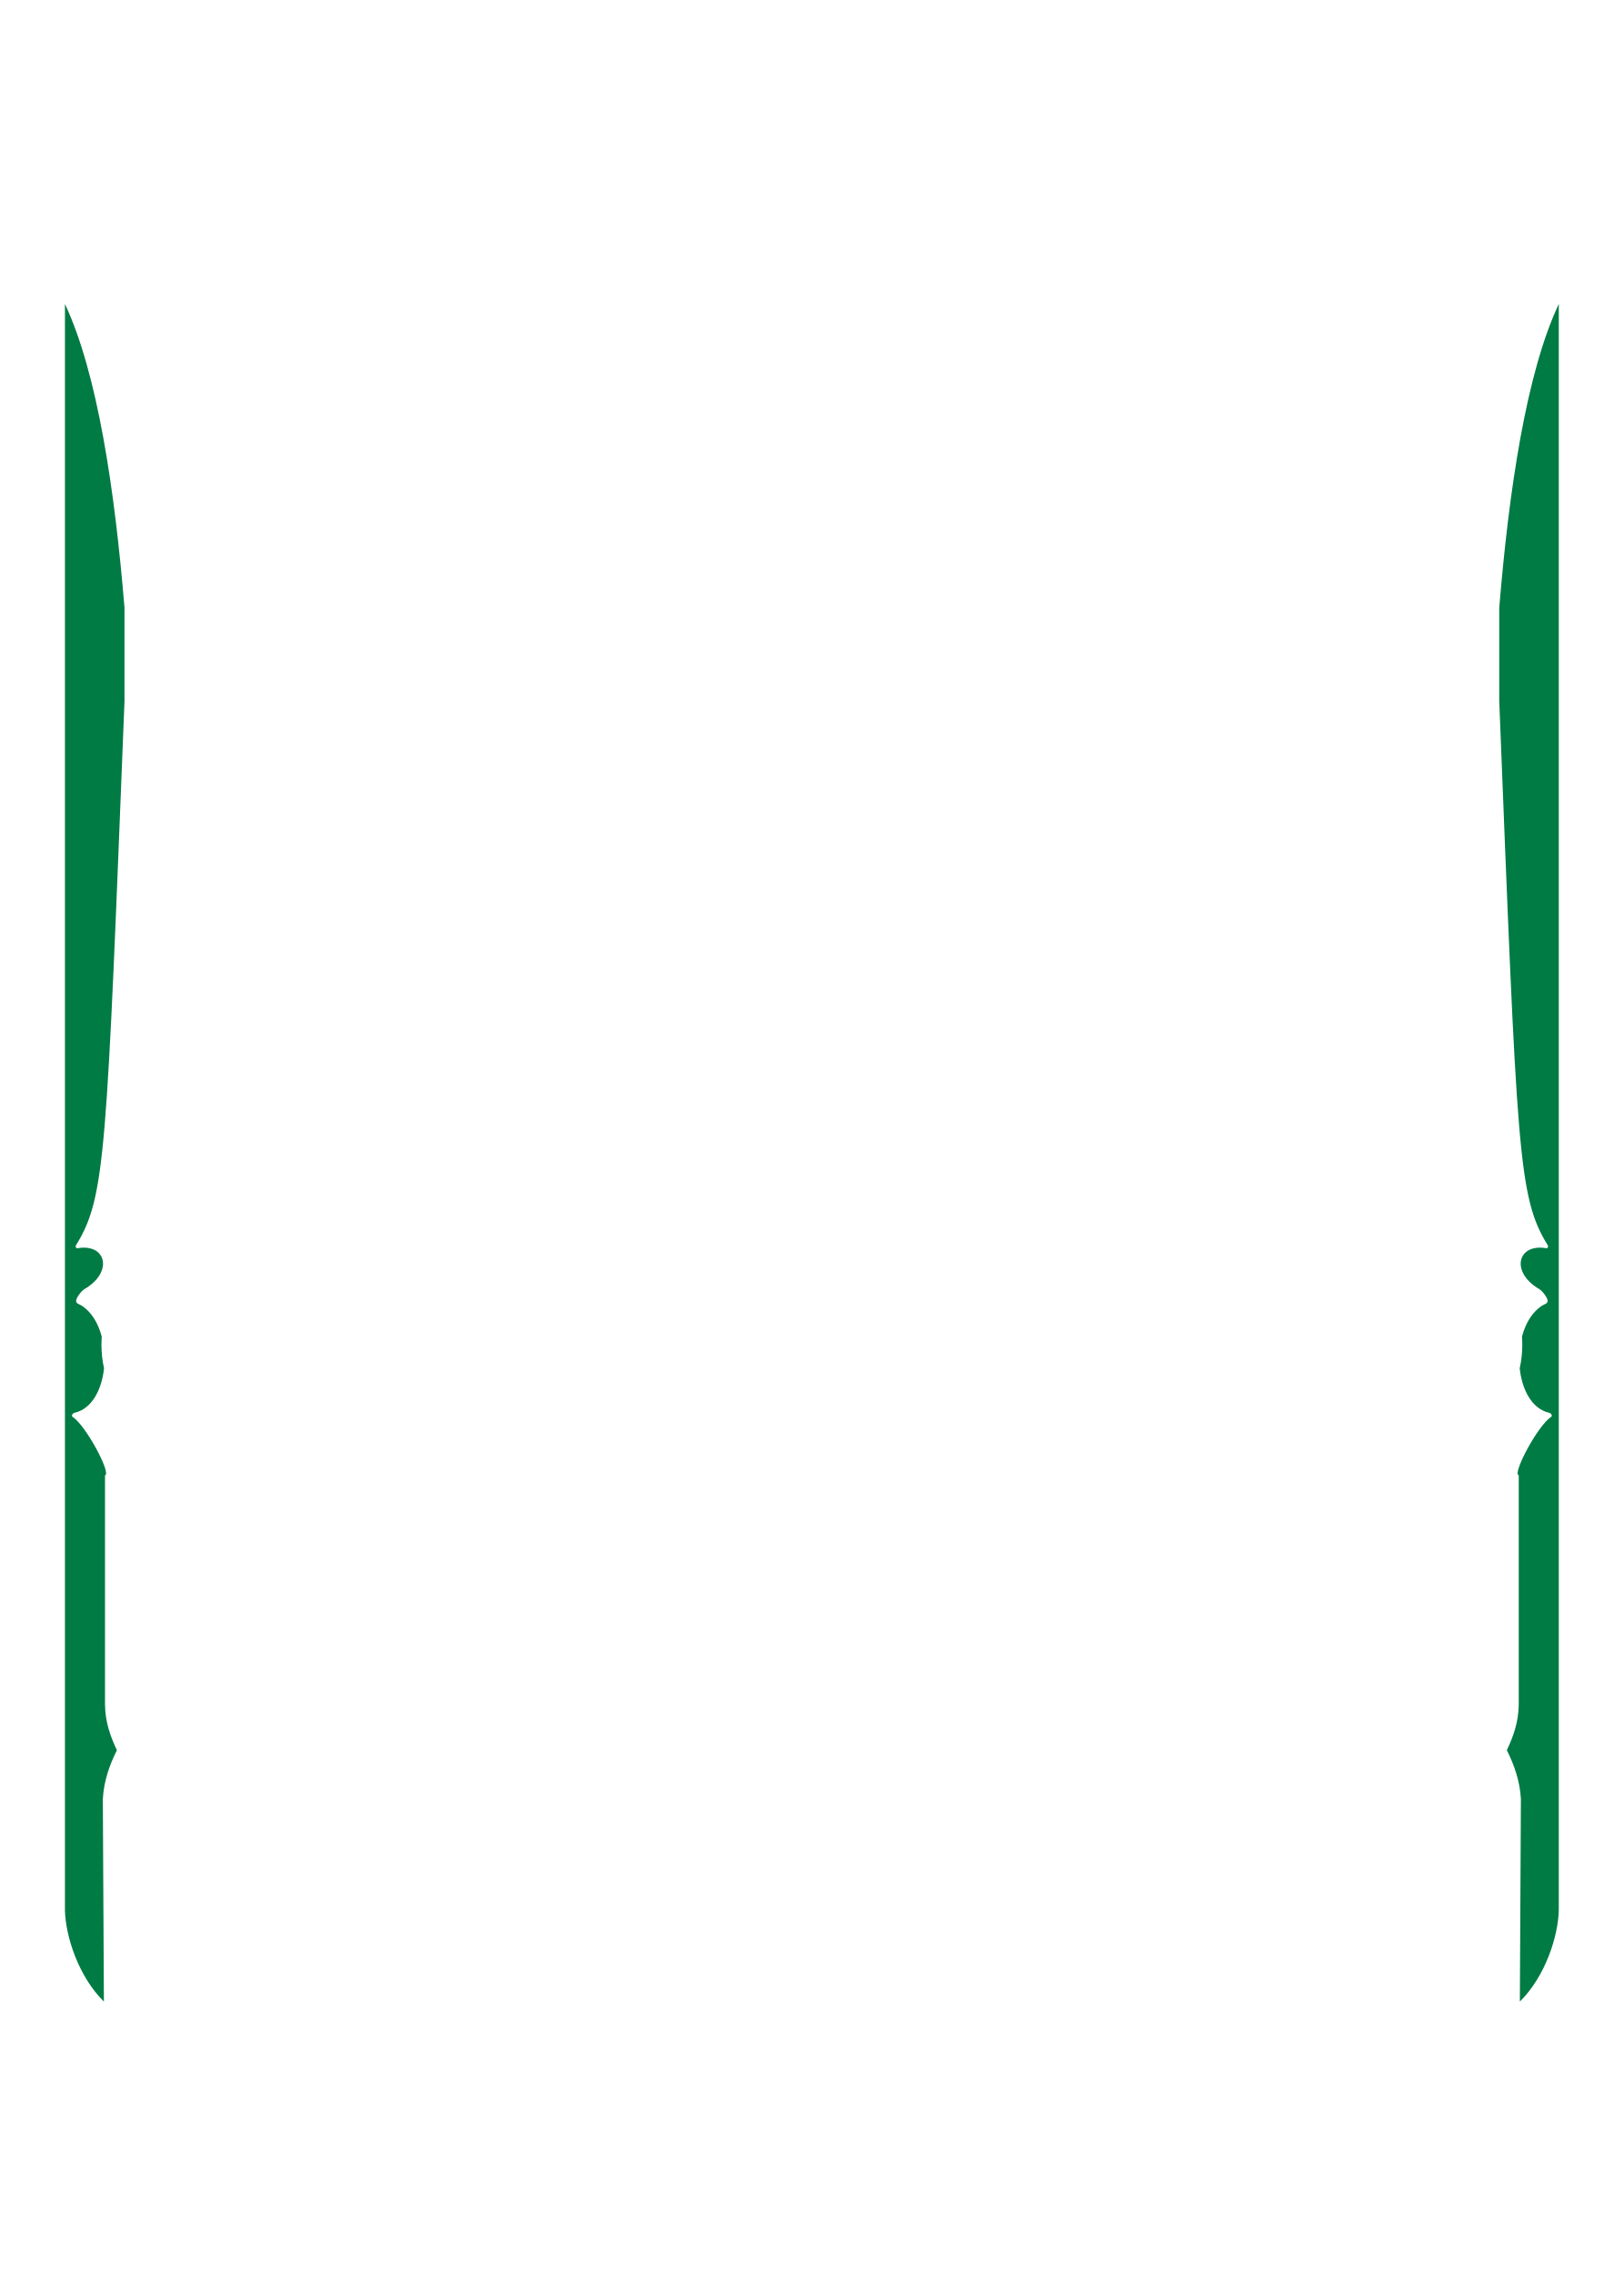
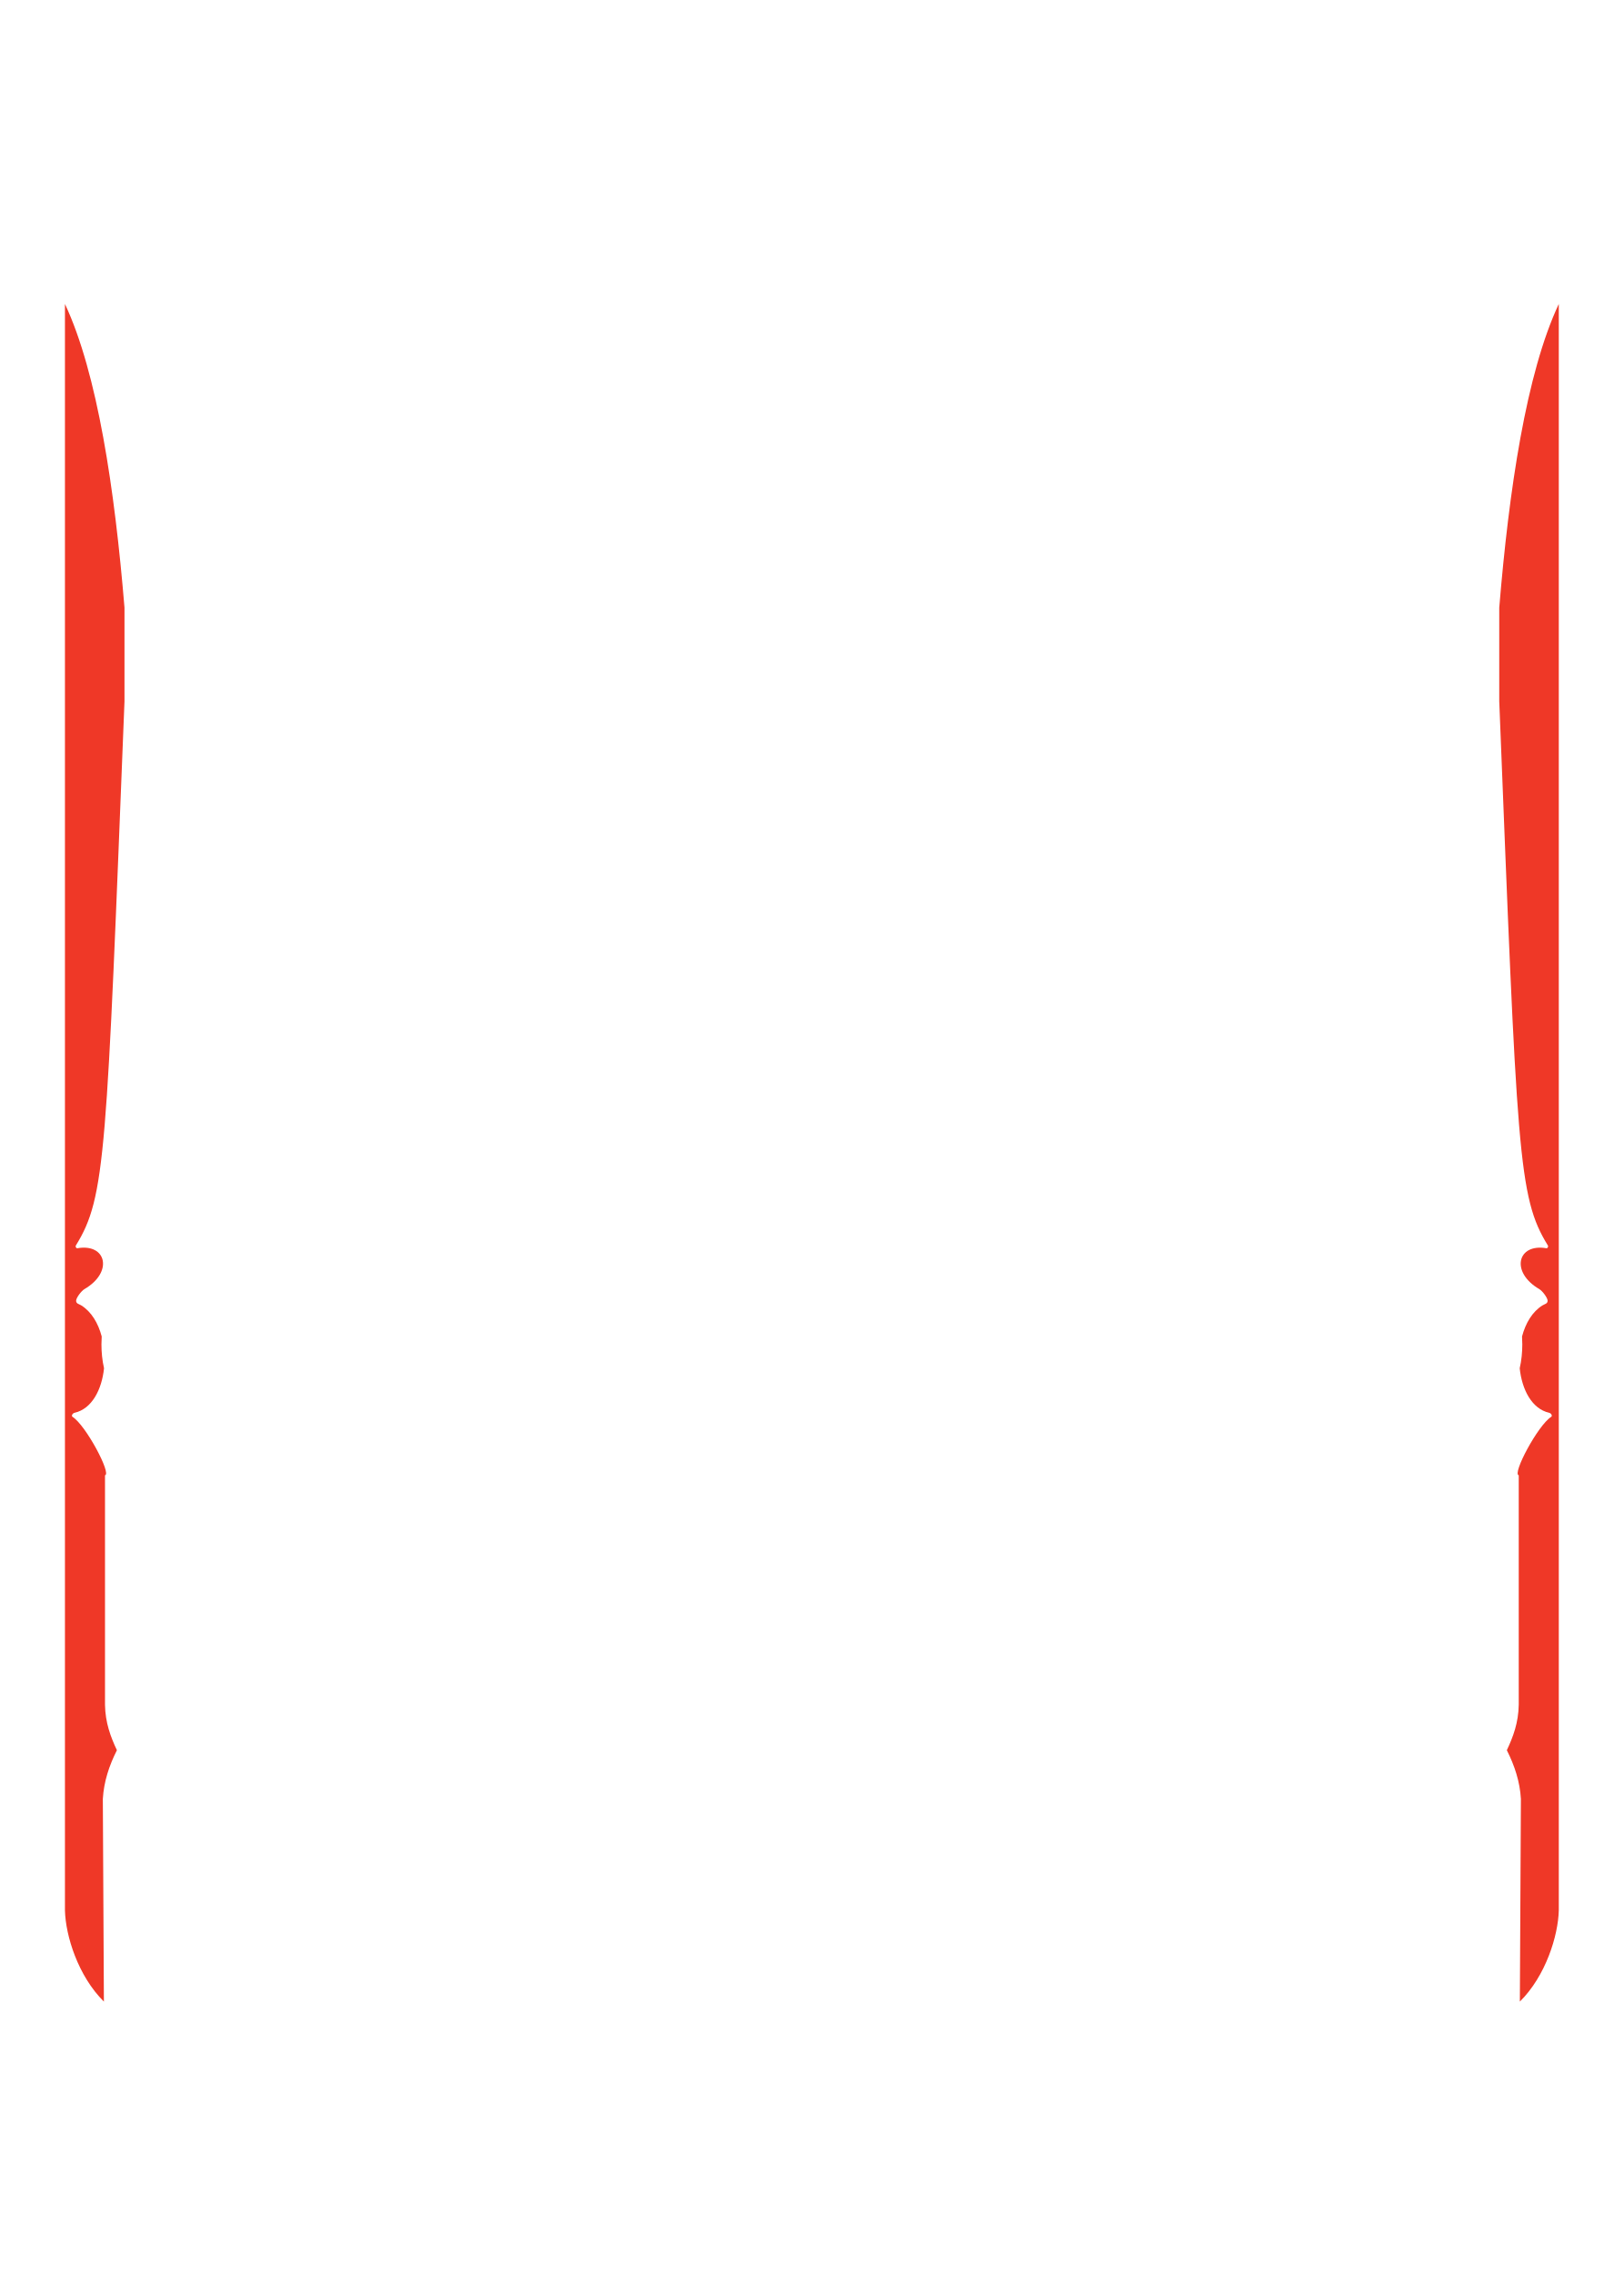
- <svg xmlns="http://www.w3.org/2000/svg" width="100%" height="100%" viewBox="0 0 1500 2100" version="1.1" xml:space="preserve" style="fill-rule:evenodd;clip-rule:evenodd;stroke-linejoin:round;stroke-miterlimit:2;">
-   <path id="frame-mask" d="M60,280.845C90.068,344.826 106.031,452.605 115,561.392L115,648C98.336,1066.68 97.779,1105.75 70.118,1150.63C69.429,1151.75 70.373,1153.43 71.505,1153.23C98.289,1148.55 104.903,1175.34 78,1191C75.05,1192.72 70.321,1199.14 70.323,1201.71C70.325,1204.53 72.898,1204.7 75,1206C84.426,1211.81 90.713,1222.47 93.954,1234.74C93.791,1237.16 93.714,1239.58 93.714,1242C93.714,1249.38 94.432,1256.76 96.102,1264.13C94.027,1283.92 84.867,1301.61 68.971,1305.24C66.735,1305.75 65.802,1308.25 67,1309C79.317,1316.75 103.239,1361.88 97,1363L97,1575C97.264,1591.55 102.169,1604.62 108,1617C100.834,1631.21 95.918,1646.05 95,1662L95.975,1849.25C72.022,1825.52 60.58,1788.34 60,1765L60,280.845ZM1440,280.845L1440,1765C1439.42,1788.34 1427.98,1825.52 1404.03,1849.25L1405,1662C1404.08,1646.05 1399.17,1631.21 1392,1617C1397.83,1604.62 1402.74,1591.55 1403,1575L1403,1363C1396.76,1361.88 1420.68,1316.75 1433,1309C1434.2,1308.25 1433.27,1305.75 1431.03,1305.24C1415.13,1301.61 1405.97,1283.92 1403.9,1264.13C1405.57,1256.76 1406.29,1249.38 1406.29,1242C1406.29,1239.58 1406.21,1237.16 1406.05,1234.74C1409.29,1222.47 1415.57,1211.81 1425,1206C1427.1,1204.7 1429.67,1204.53 1429.68,1201.71C1429.68,1199.14 1424.95,1192.72 1422,1191C1395.1,1175.34 1401.71,1148.55 1428.5,1153.23C1429.63,1153.43 1430.57,1151.75 1429.88,1150.63C1402.22,1105.75 1401.66,1066.68 1385,648L1385,561.392C1393.97,452.605 1409.93,344.826 1440,280.845Z" style="fill:rgb(0,123,67);" />
+ <svg xmlns="http://www.w3.org/2000/svg" width="1500" height="2100" viewBox="0 0 1500 2100" version="1.1" xml:space="preserve" style="fill-rule:evenodd;clip-rule:evenodd;stroke-linejoin:round;stroke-miterlimit:2;">
+   <path id="frame-mask" d="M60,280.845C90.068,344.826 106.031,452.605 115,561.392L115,648C98.336,1066.68 97.779,1105.75 70.118,1150.63C69.429,1151.75 70.373,1153.43 71.505,1153.23C98.289,1148.55 104.903,1175.34 78,1191C75.05,1192.72 70.321,1199.14 70.323,1201.71C70.325,1204.53 72.898,1204.7 75,1206C84.426,1211.81 90.713,1222.47 93.954,1234.74C93.791,1237.16 93.714,1239.58 93.714,1242C93.714,1249.38 94.432,1256.76 96.102,1264.13C94.027,1283.92 84.867,1301.61 68.971,1305.24C66.735,1305.75 65.802,1308.25 67,1309C79.317,1316.75 103.239,1361.88 97,1363L97,1575C97.264,1591.55 102.169,1604.62 108,1617C100.834,1631.21 95.918,1646.05 95,1662L95.975,1849.25C72.022,1825.52 60.58,1788.34 60,1765L60,280.845ZM1440,280.845L1440,1765C1439.42,1788.34 1427.98,1825.52 1404.03,1849.25L1405,1662C1404.08,1646.05 1399.17,1631.21 1392,1617C1397.83,1604.62 1402.74,1591.55 1403,1575L1403,1363C1396.76,1361.88 1420.68,1316.75 1433,1309C1434.2,1308.25 1433.27,1305.75 1431.03,1305.24C1415.13,1301.61 1405.97,1283.92 1403.9,1264.13C1405.57,1256.76 1406.29,1249.38 1406.29,1242C1406.29,1239.58 1406.21,1237.16 1406.05,1234.74C1409.29,1222.47 1415.57,1211.81 1425,1206C1427.1,1204.7 1429.67,1204.53 1429.68,1201.71C1429.68,1199.14 1424.95,1192.72 1422,1191C1395.1,1175.34 1401.71,1148.55 1428.5,1153.23C1429.63,1153.43 1430.57,1151.75 1429.88,1150.63C1402.22,1105.75 1401.66,1066.68 1385,648L1385,561.392C1393.97,452.605 1409.93,344.826 1440,280.845Z" style="fill:rgb(239,56,39);" />
</svg>
